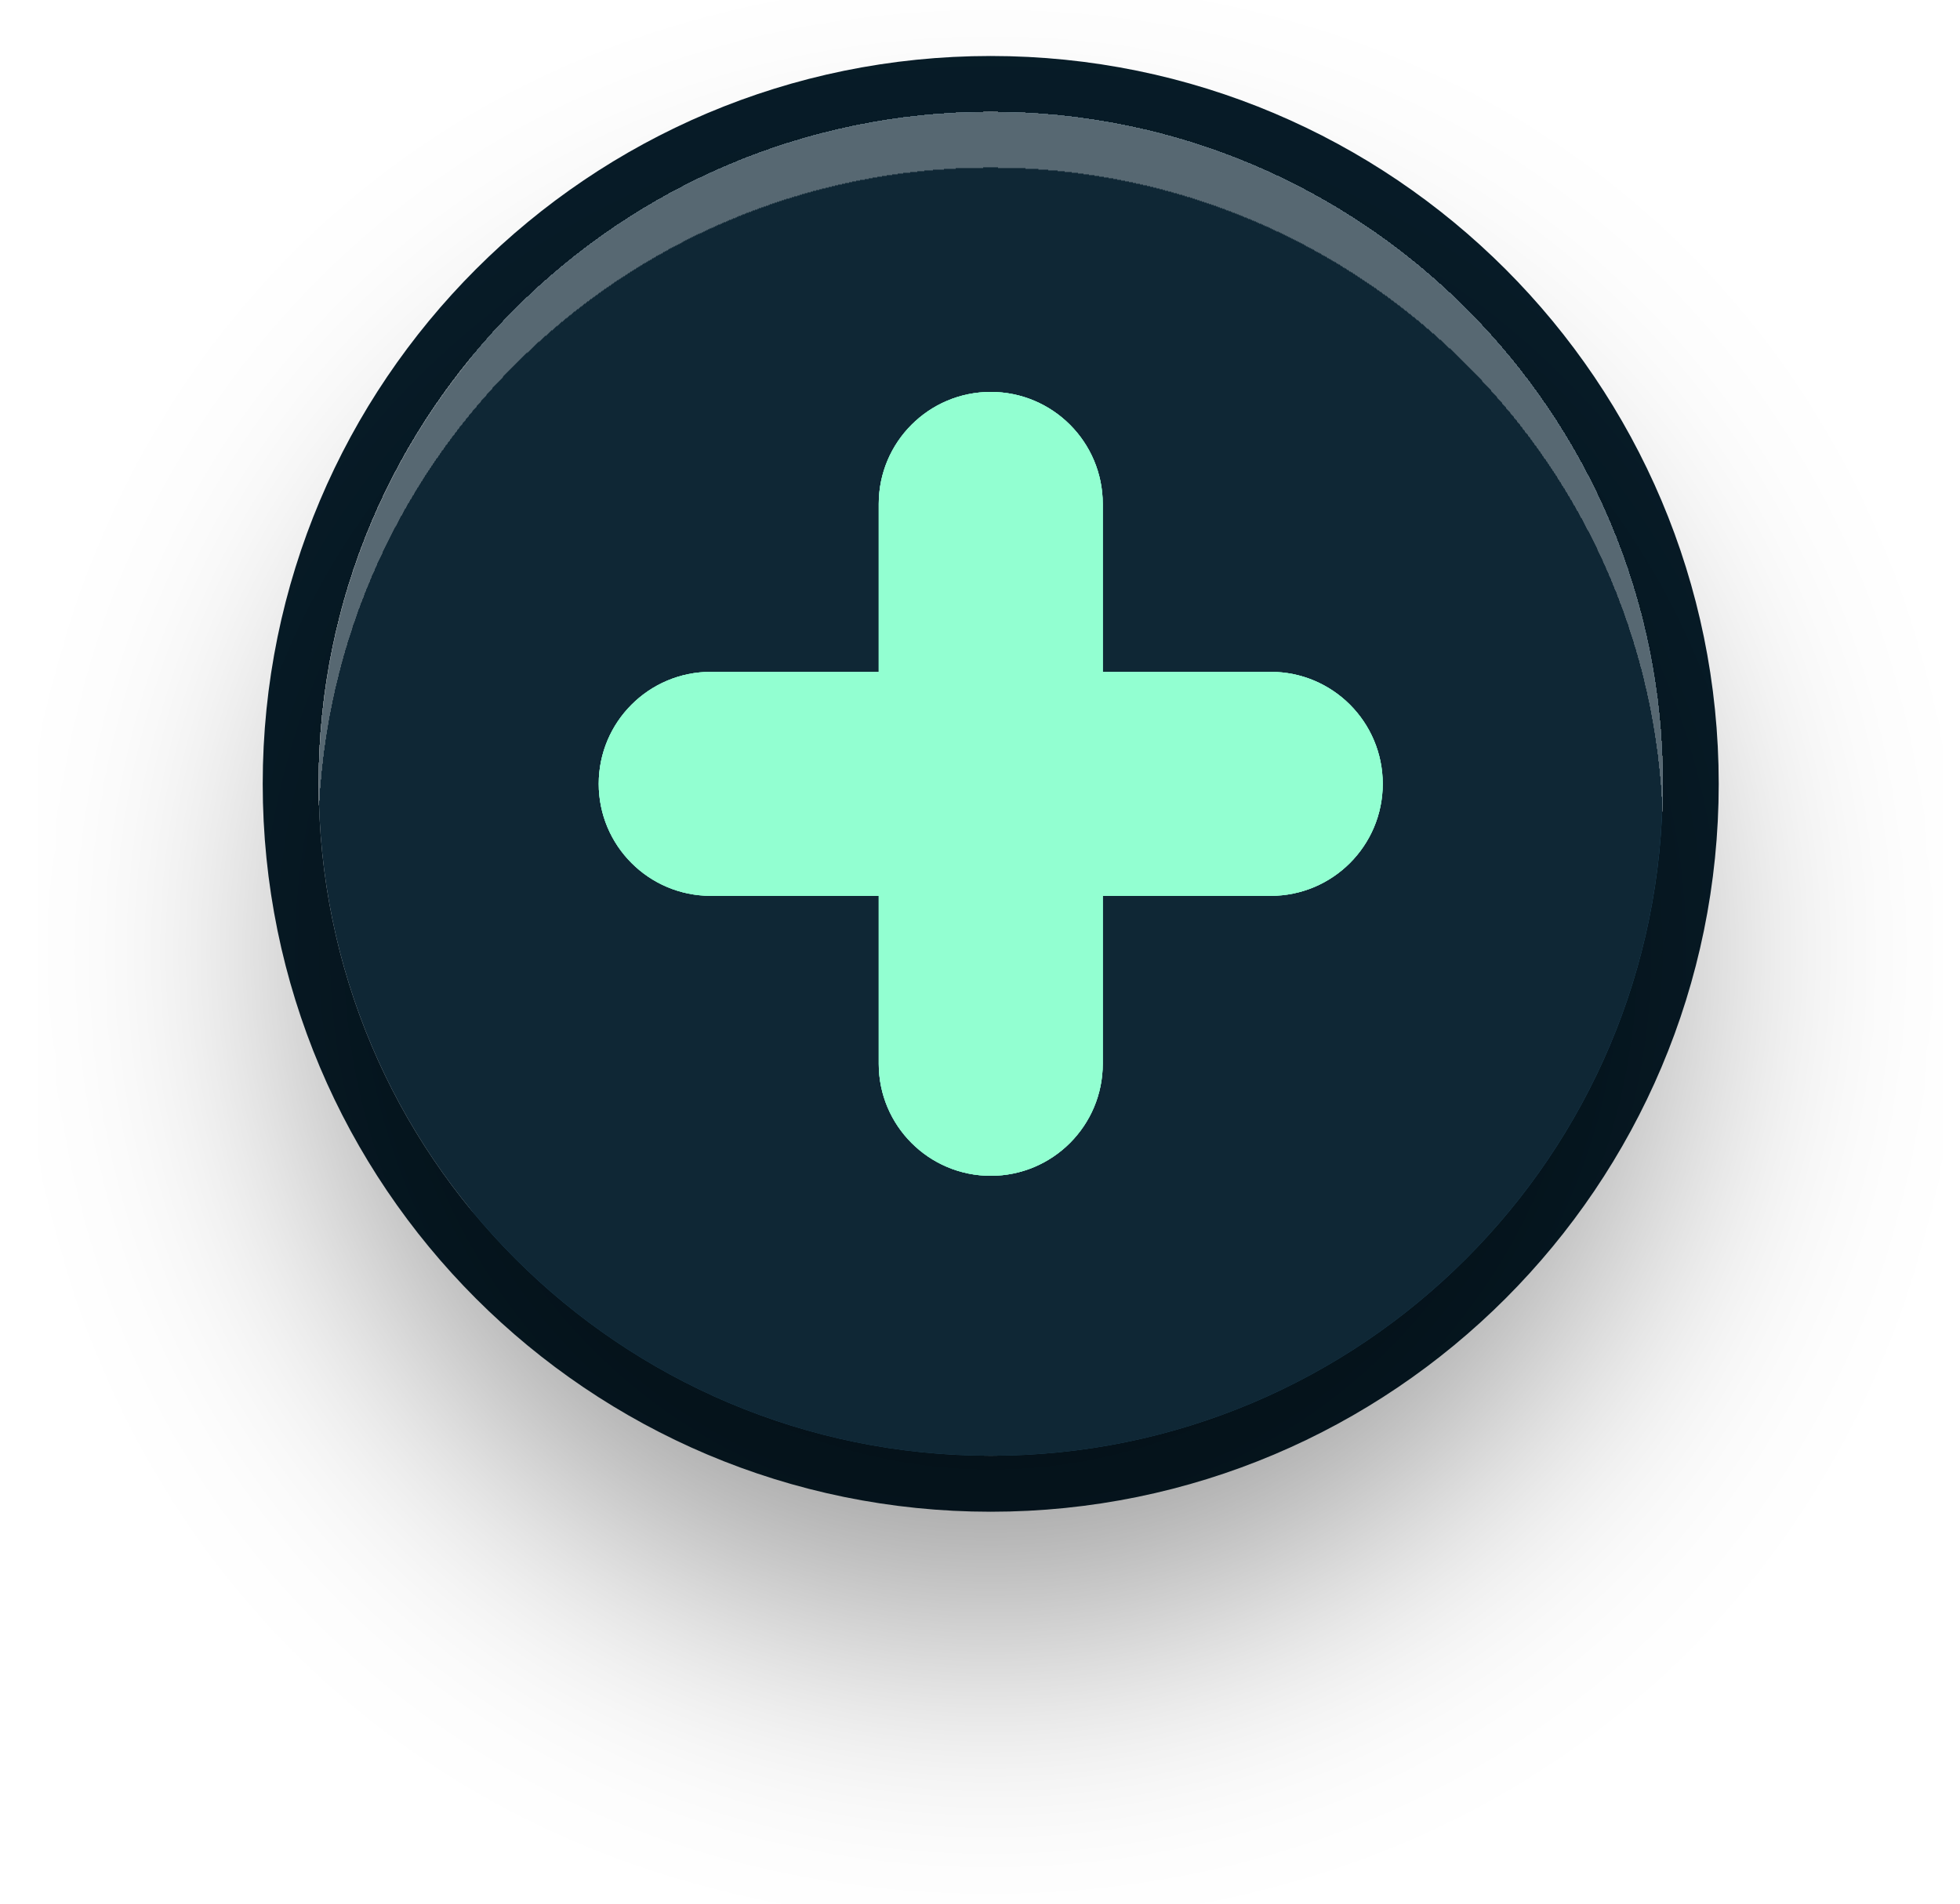
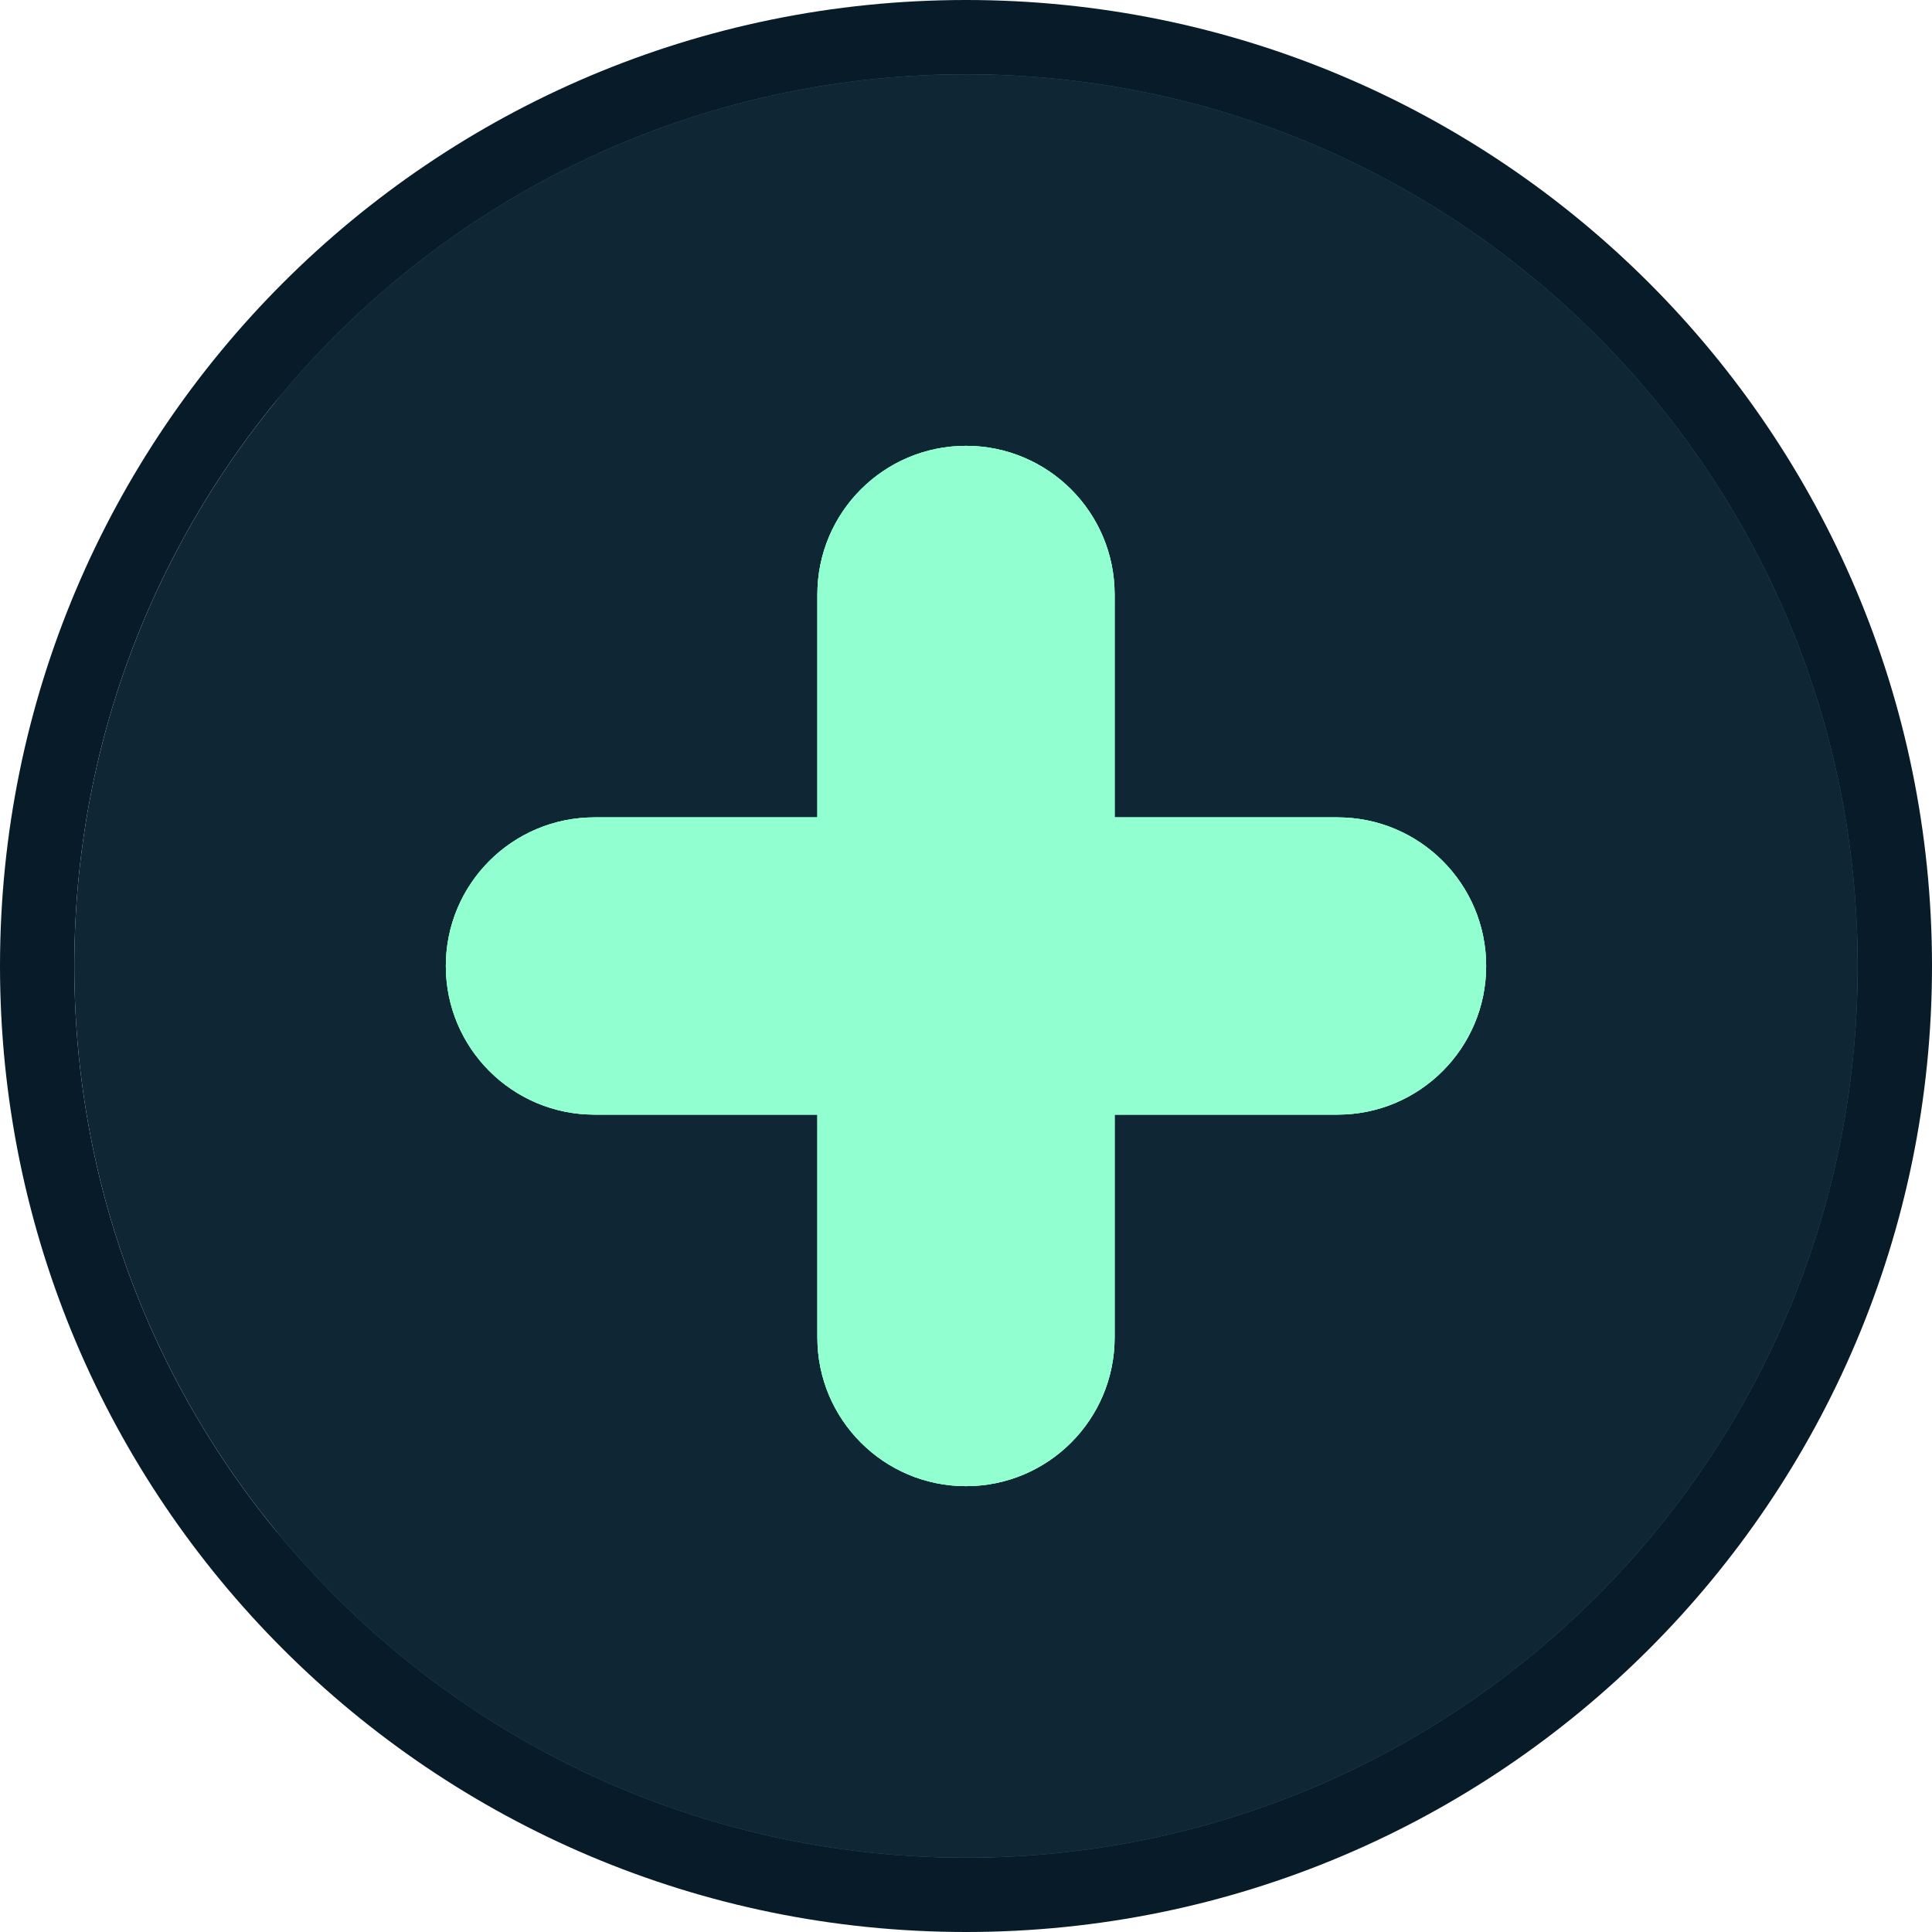
- <svg xmlns="http://www.w3.org/2000/svg" width="35" height="34" viewBox="0 0 35 34" fill="none">
-   <rect x="29.692" y="26" width="23" height="24" rx="10" transform="rotate(-180 29.6917 26)" fill="url(#paint0_linear)" fill-opacity="0.8" />
-   <circle cx="17.692" cy="14" r="12.5" transform="rotate(-180 17.6917 14)" stroke="url(#paint1_linear)" />
-   <g filter="url(#filter0_di)">
-     <circle cx="17.692" cy="14" r="12" transform="rotate(-180 17.6917 14)" fill="#0F2735" />
-   </g>
-   <rect x="15.692" y="7" width="4" height="14" rx="2" fill="#92FFD1" />
-   <rect x="15.692" y="7" width="4" height="14" rx="2" fill="#92FFD1" />
-   <rect x="15.692" y="7" width="4" height="14" rx="2" fill="#92FFD1" />
-   <rect x="10.692" y="16" width="4" height="14" rx="2" transform="rotate(-90 10.6917 16)" fill="#92FFD1" />
-   <rect x="10.692" y="16" width="4" height="14" rx="2" transform="rotate(-90 10.6917 16)" fill="#92FFD1" />
-   <rect x="10.692" y="16" width="4" height="14" rx="2" transform="rotate(-90 10.6917 16)" fill="#92FFD1" />
+ <svg xmlns="http://www.w3.org/2000/svg" width="26" height="26" viewBox="0 0 26 26" fill="none">
+   <rect x="25" y="25" width="23" height="24" rx="10" transform="rotate(-180 25 25)" fill="url(#paint0_linear)" fill-opacity="0.8" />
+   <circle cx="13" cy="13" r="12.5" transform="rotate(-180 13 13)" stroke="url(#paint1_linear)" />
+   <circle cx="13" cy="13" r="12" transform="rotate(-180 13 13)" fill="#0F2735" />
+   <rect x="11" y="6" width="4" height="14" rx="2" fill="#92FFD1" />
+   <rect x="11" y="6" width="4" height="14" rx="2" fill="#92FFD1" />
+   <rect x="11" y="6" width="4" height="14" rx="2" fill="#92FFD1" />
+   <rect x="6" y="15" width="4" height="14" rx="2" transform="rotate(-90 6 15)" fill="#92FFD1" />
+   <rect x="6" y="15" width="4" height="14" rx="2" transform="rotate(-90 6 15)" fill="#92FFD1" />
+   <rect x="6" y="15" width="4" height="14" rx="2" transform="rotate(-90 6 15)" fill="#92FFD1" />
  <defs>
-     <filter id="filter0_di" x="0.692" y="0" width="34" height="34" filterUnits="userSpaceOnUse" color-interpolation-filters="sRGB">
-       <feFlood flood-opacity="0" result="BackgroundImageFix" />
-       <feColorMatrix in="SourceAlpha" type="matrix" values="0 0 0 0 0 0 0 0 0 0 0 0 0 0 0 0 0 0 127 0" result="hardAlpha" />
-       <feOffset dy="3" />
-       <feGaussianBlur stdDeviation="2.5" />
-       <feColorMatrix type="matrix" values="0 0 0 0 0 0 0 0 0 0 0 0 0 0 0 0 0 0 0.4 0" />
-       <feBlend mode="normal" in2="BackgroundImageFix" result="effect1_dropShadow" />
-       <feBlend mode="normal" in="SourceGraphic" in2="effect1_dropShadow" result="shape" />
-       <feColorMatrix in="SourceAlpha" type="matrix" values="0 0 0 0 0 0 0 0 0 0 0 0 0 0 0 0 0 0 127 0" result="hardAlpha" />
-       <feOffset dy="1" />
-       <feComposite in2="hardAlpha" operator="arithmetic" k2="-1" k3="1" />
-       <feColorMatrix type="matrix" values="0 0 0 0 1 0 0 0 0 1 0 0 0 0 1 0 0 0 0.3 0" />
-       <feBlend mode="normal" in2="shape" result="effect2_innerShadow" />
-     </filter>
-     <linearGradient id="paint0_linear" x1="41.192" y1="26" x2="41.192" y2="50" gradientUnits="userSpaceOnUse">
+     <linearGradient id="paint0_linear" x1="36.5" y1="25" x2="36.5" y2="49" gradientUnits="userSpaceOnUse">
      <stop stop-color="#044E7A" />
      <stop offset="1" stop-color="#044E7A" />
    </linearGradient>
-     <linearGradient id="paint1_linear" x1="17.692" y1="2" x2="17.692" y2="26" gradientUnits="userSpaceOnUse">
+     <linearGradient id="paint1_linear" x1="13" y1="1" x2="13" y2="25" gradientUnits="userSpaceOnUse">
      <stop stop-color="#071C28" />
      <stop offset="1" stop-color="#071C28" />
    </linearGradient>
  </defs>
</svg>
